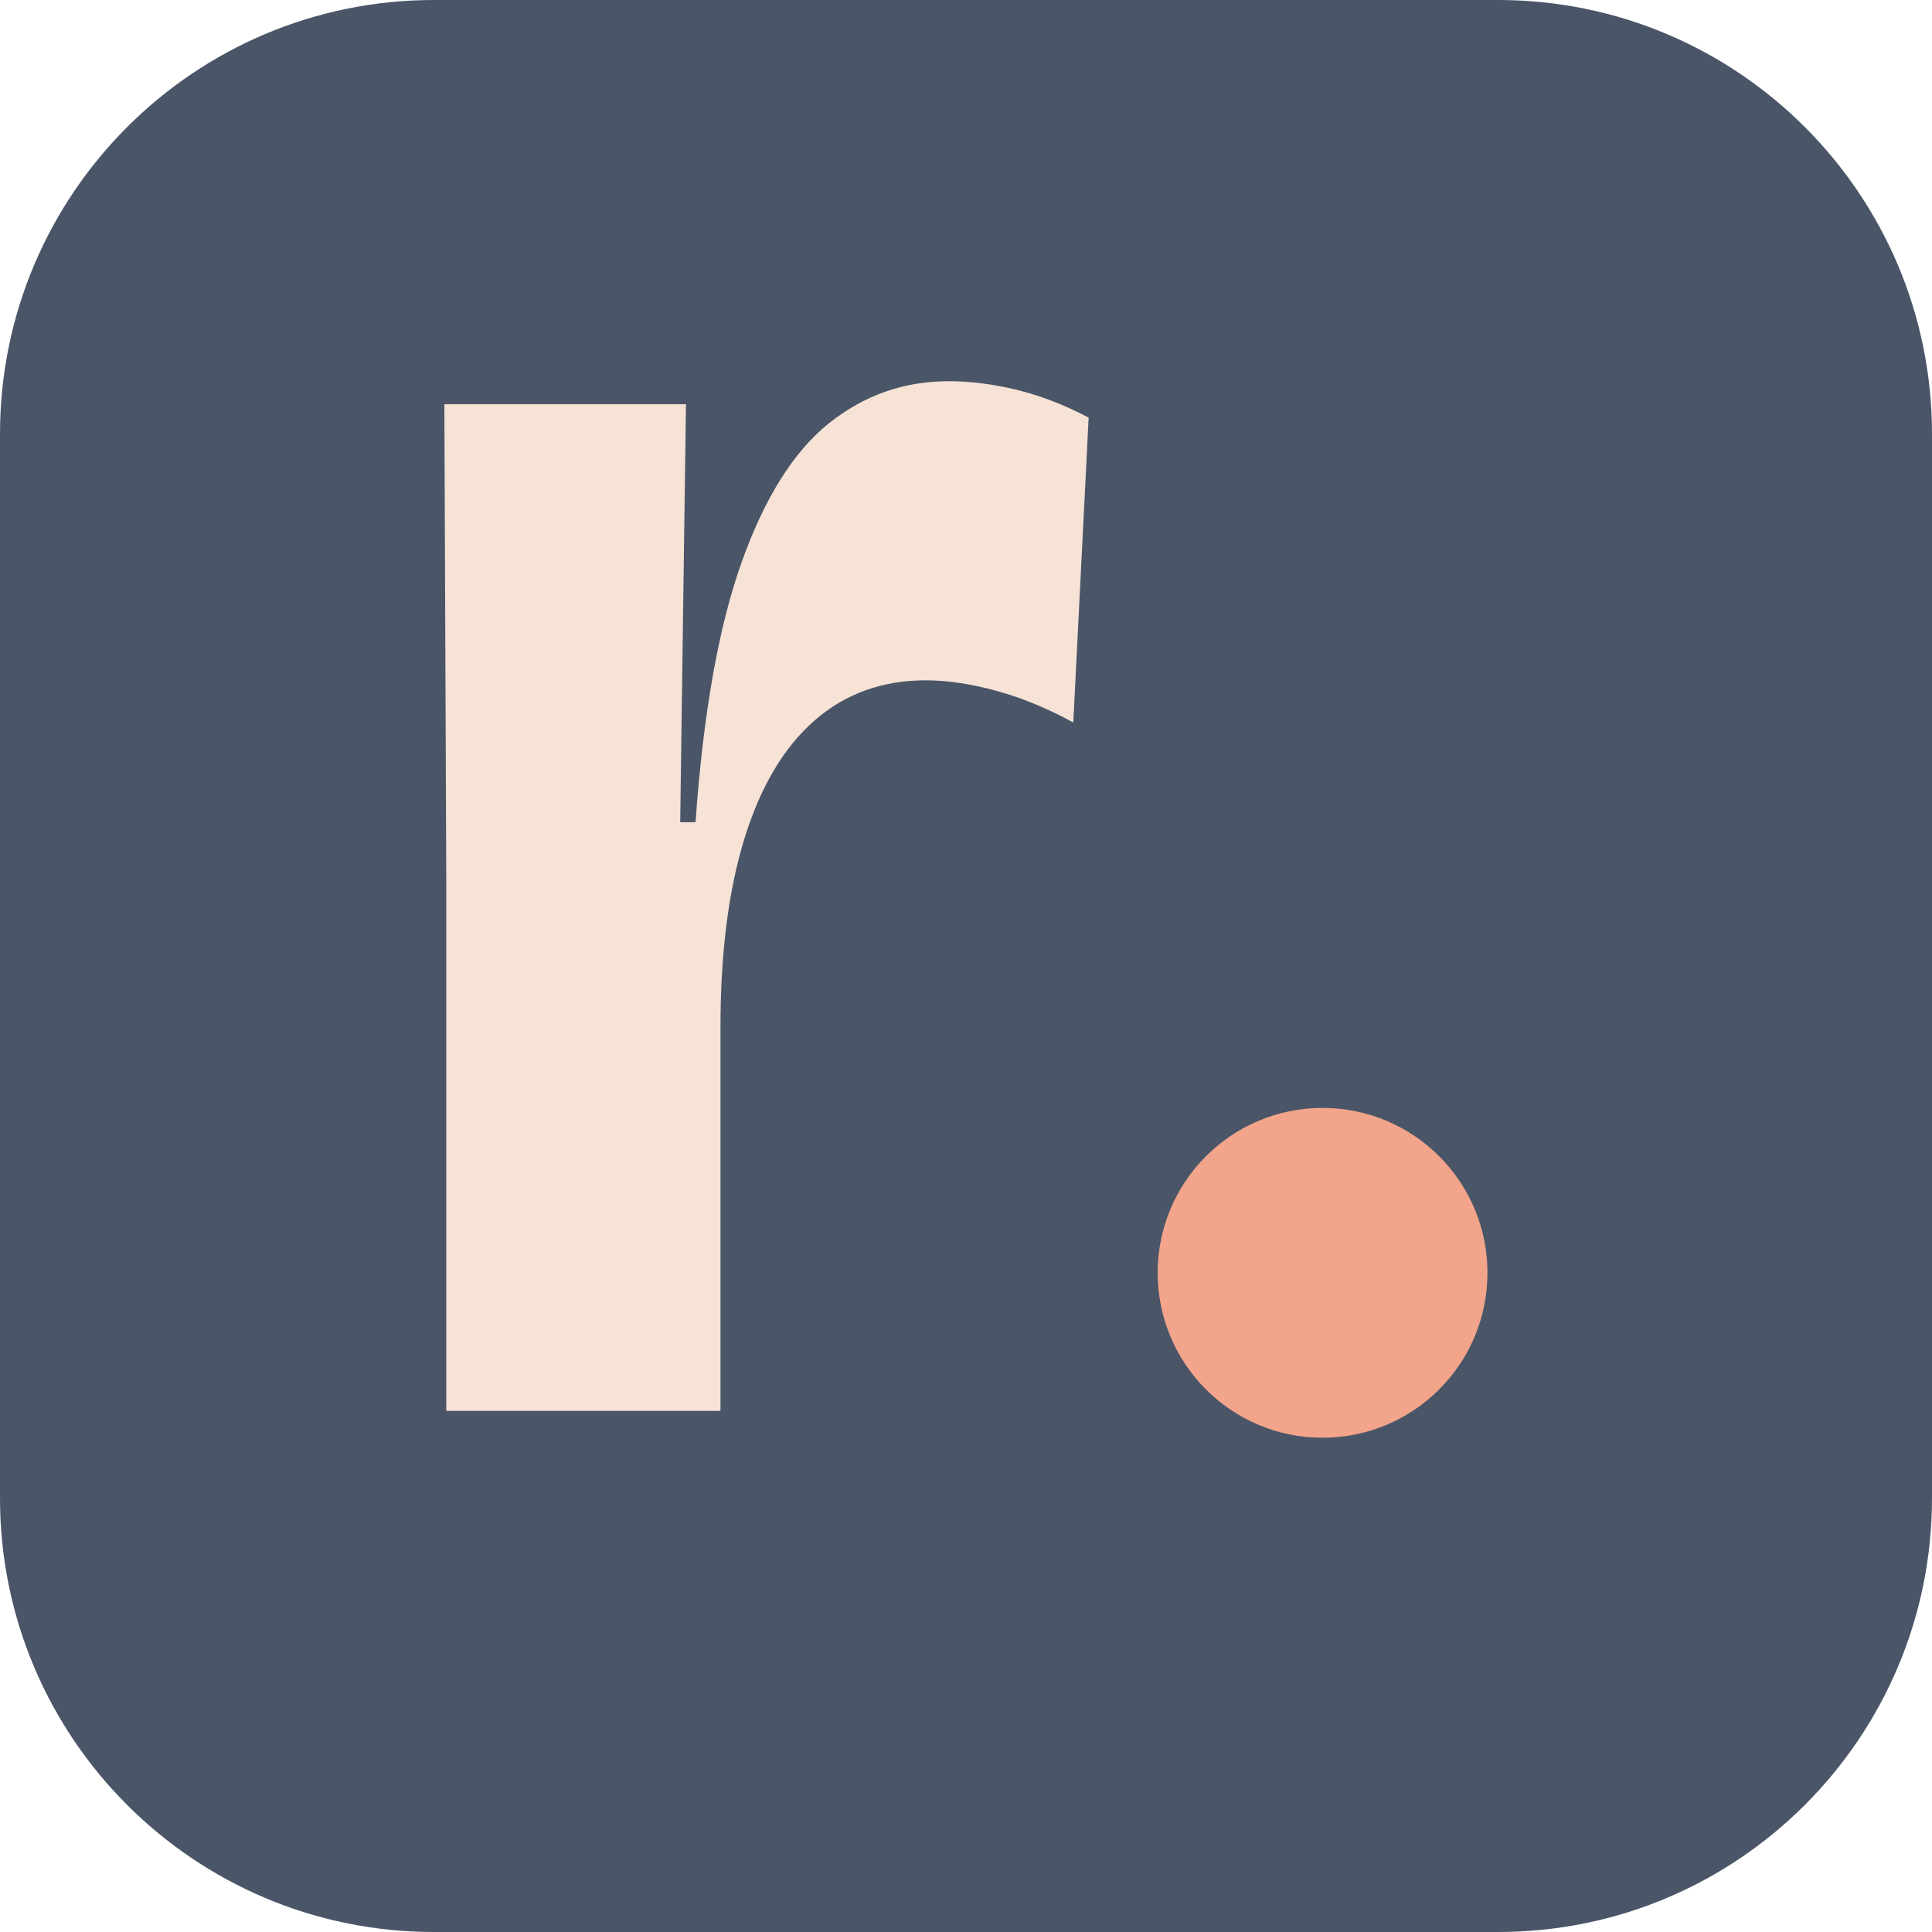
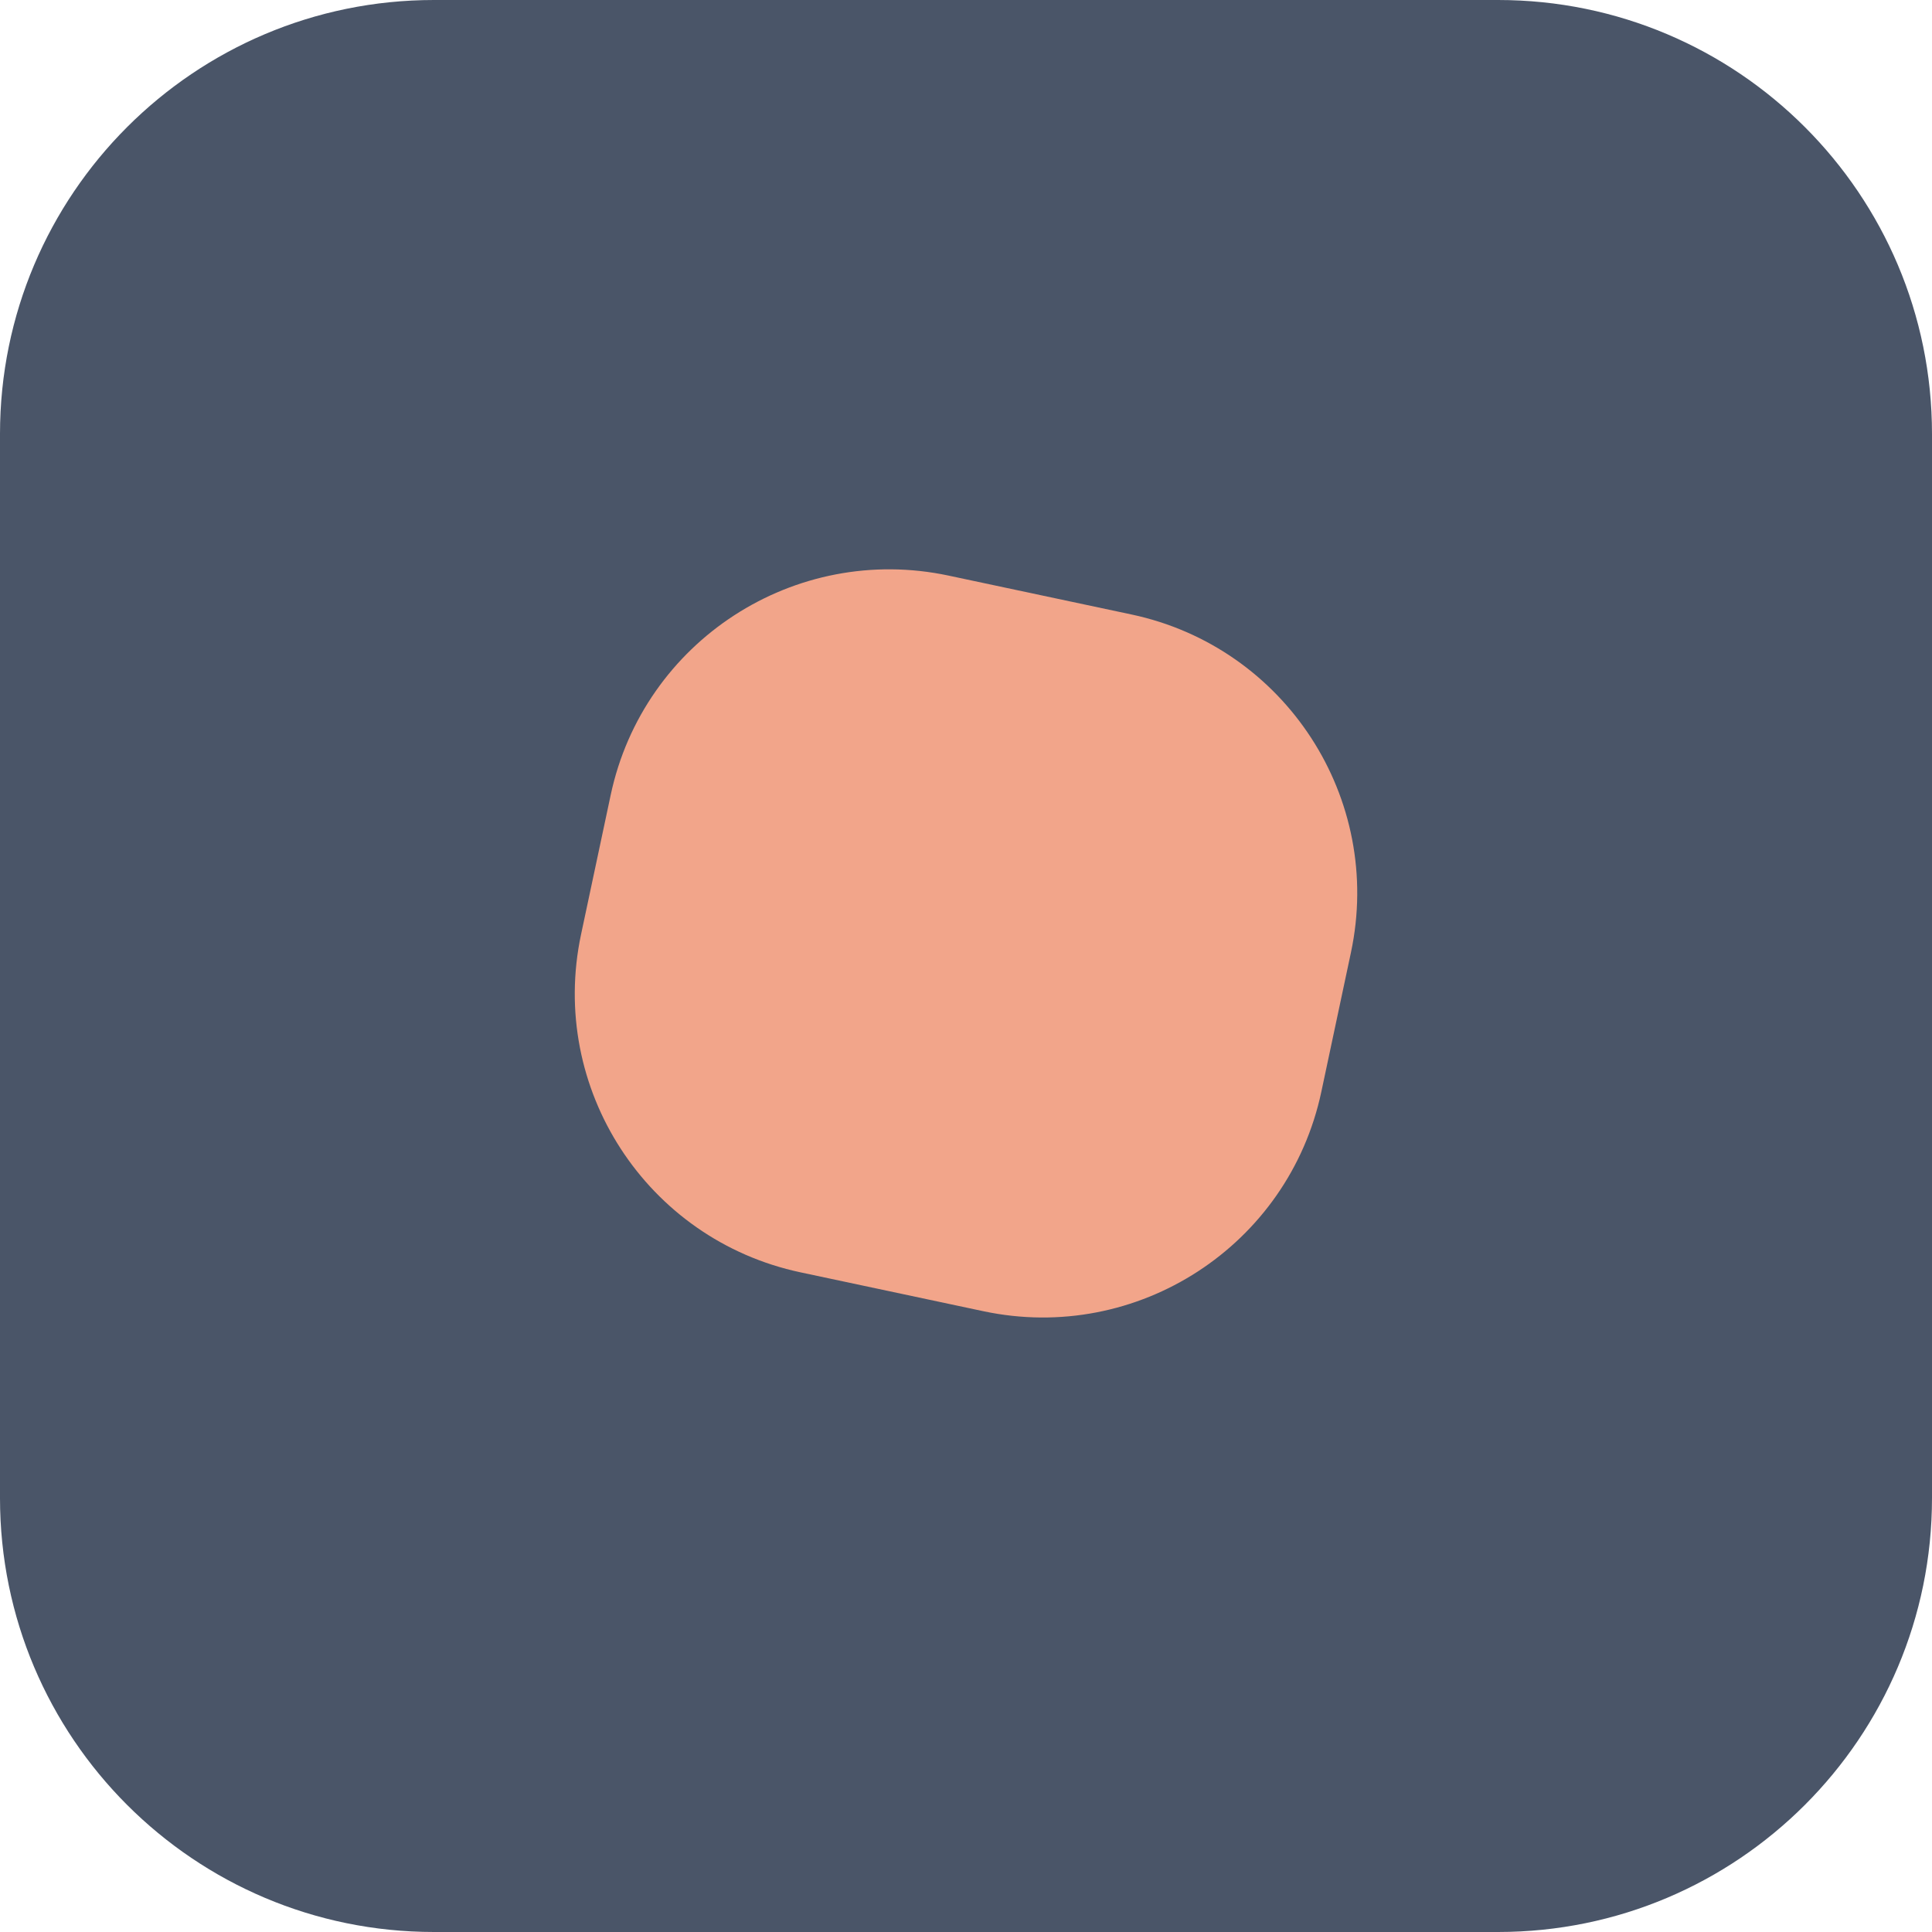
<svg xmlns="http://www.w3.org/2000/svg" viewBox="0 0 1024 1024" width="1024" height="1024">
  <rect width="1024" height="1024" rx="230" fill="#4A5568" />
-   <g transform="translate(196.9 747.8) scale(1.0163 -1.0163)">
-     <g fill="#F6E3D6">
-       <path d="M39 0V276L38 525H164L161 307H169Q175 392 193.0 442.5Q211 493 238.5 515.0Q266 537 301 537Q318 537 336.5 532.5Q355 528 374 518L366 359Q346 370 326.0 375.5Q306 381 289 381Q255 381 231.0 360.0Q207 339 194.5 298.5Q182 258 182 200V0Z" />
-     </g>
-     <circle cx="496" cy="72" r="86" fill="#F2A58A" />
+   <g transform="translate(302.0 665.2) scale(2.3596 -2.3596)">
+     <rect x="4" y="-10" width="170" height="160" rx="64" fill="#F2A58A" transform="rotate(-12 89 70)" />
  </g>
</svg>
